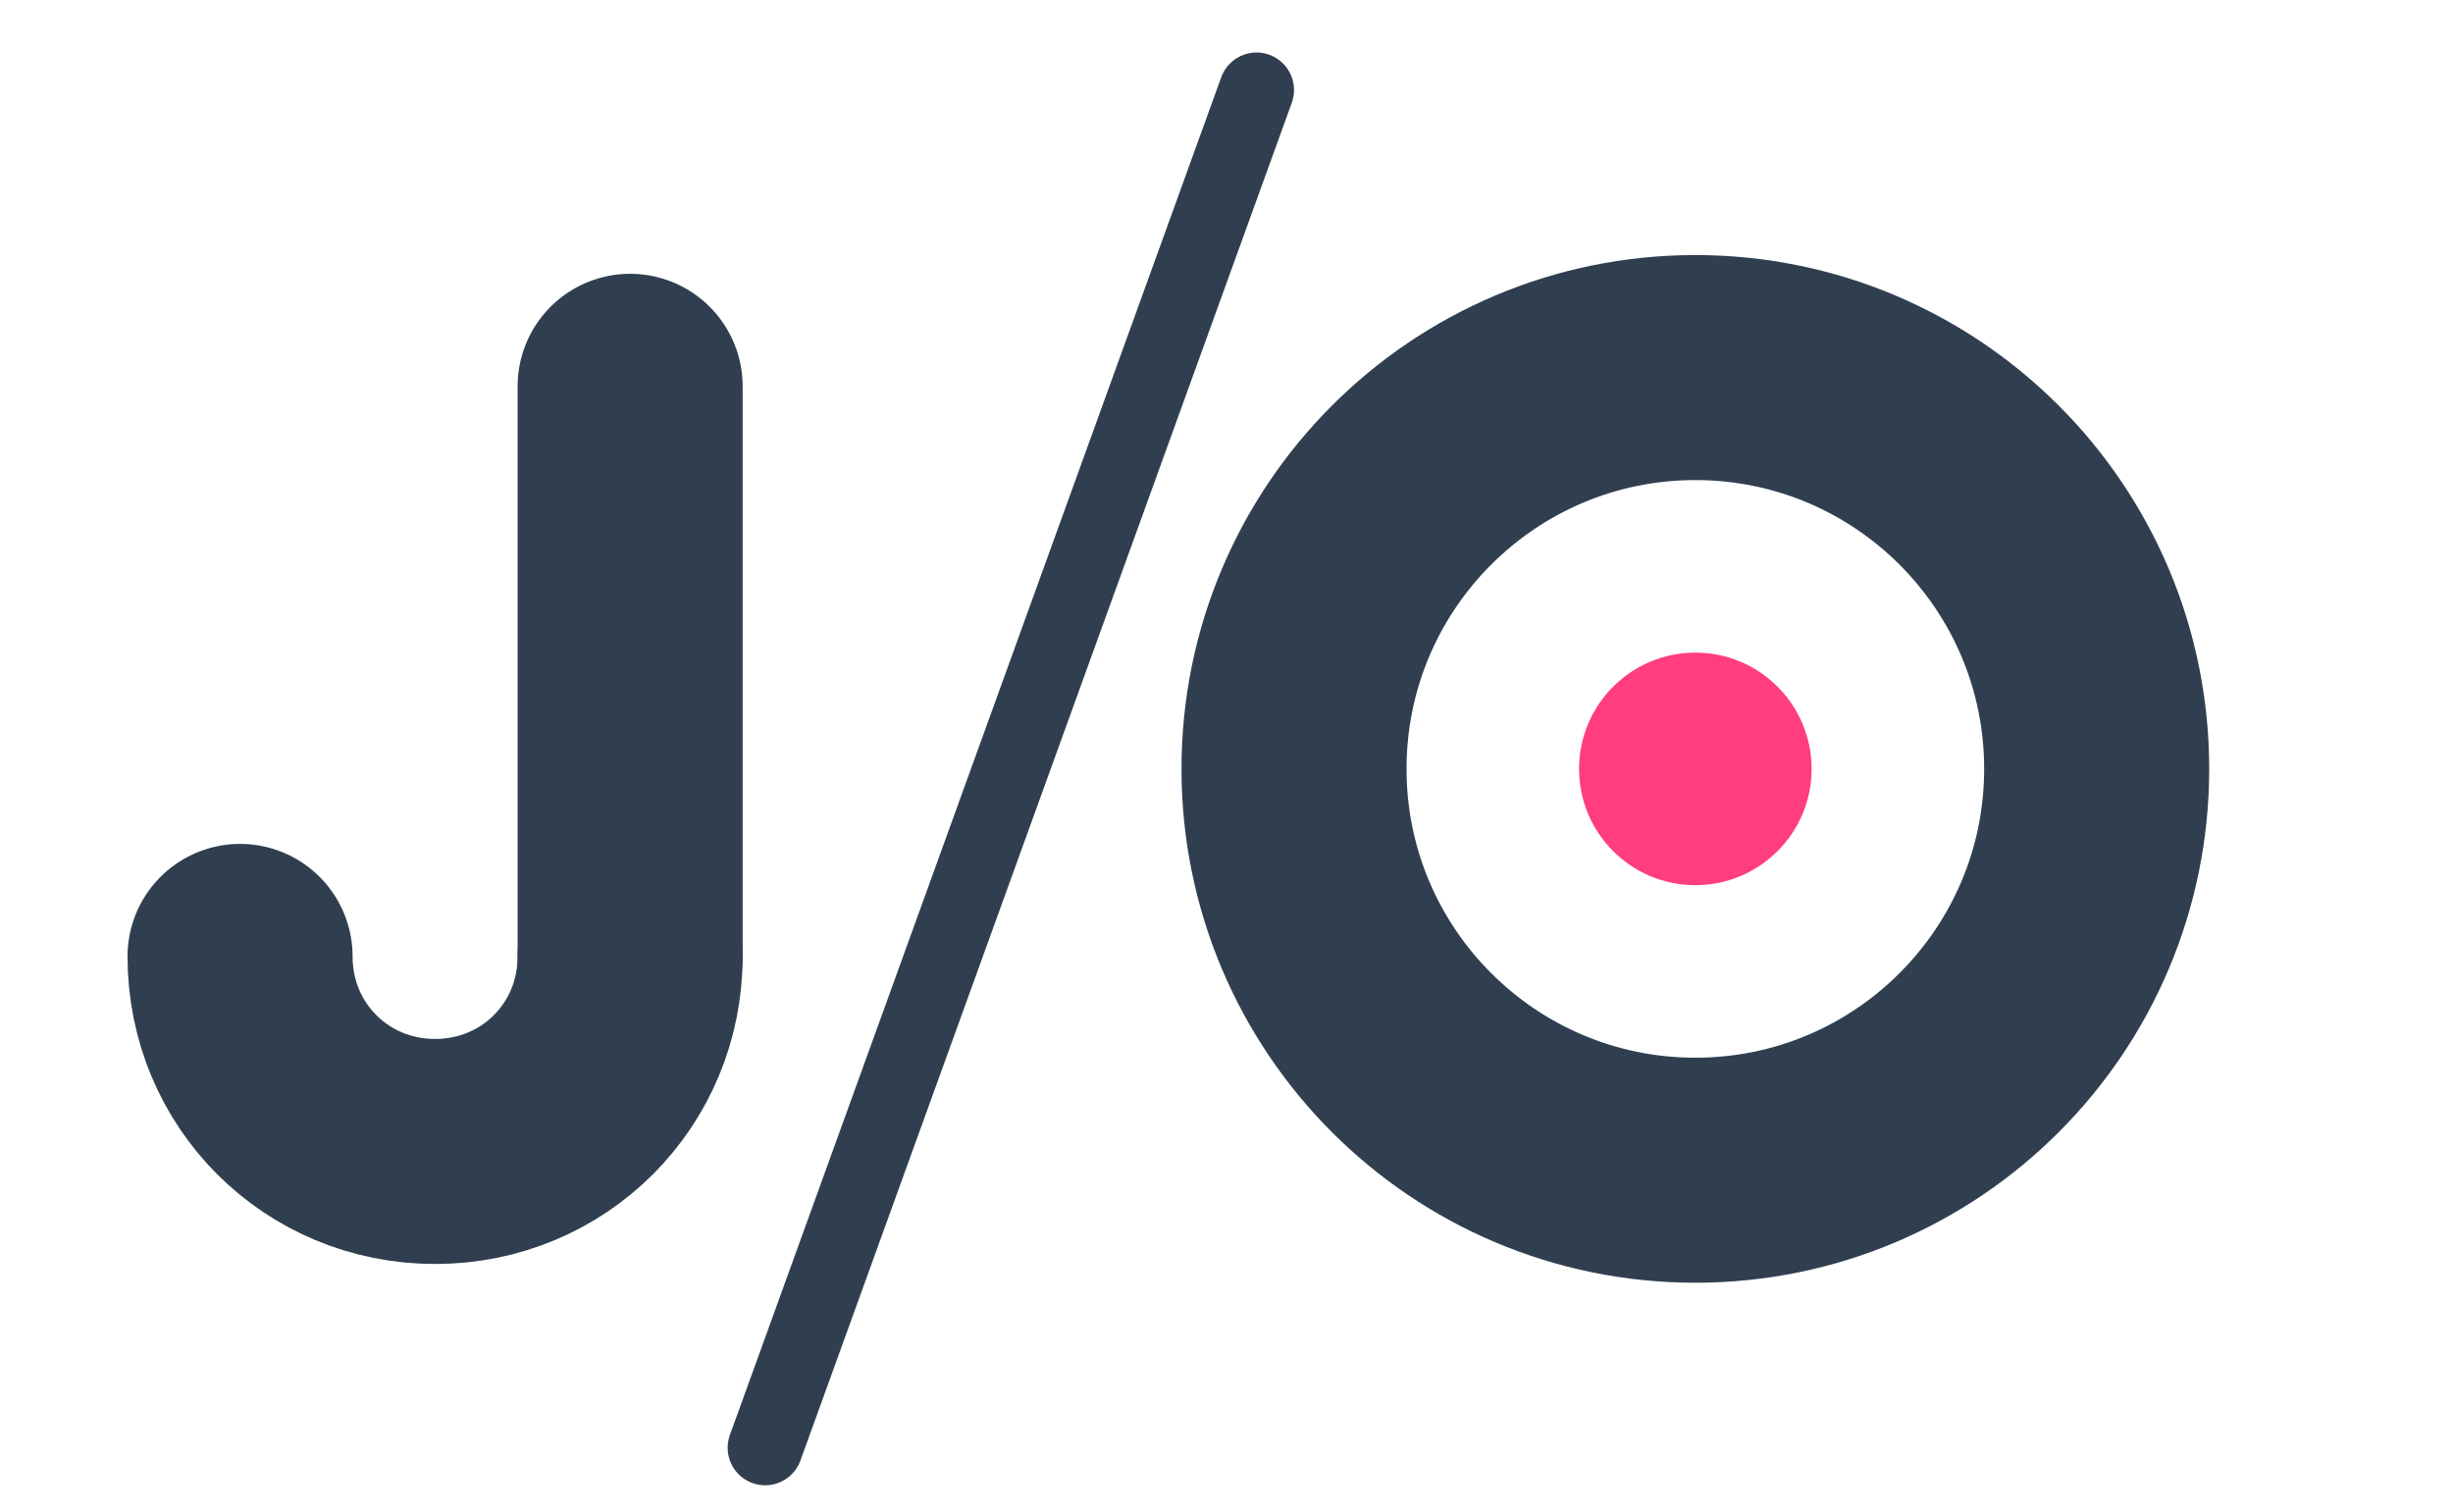
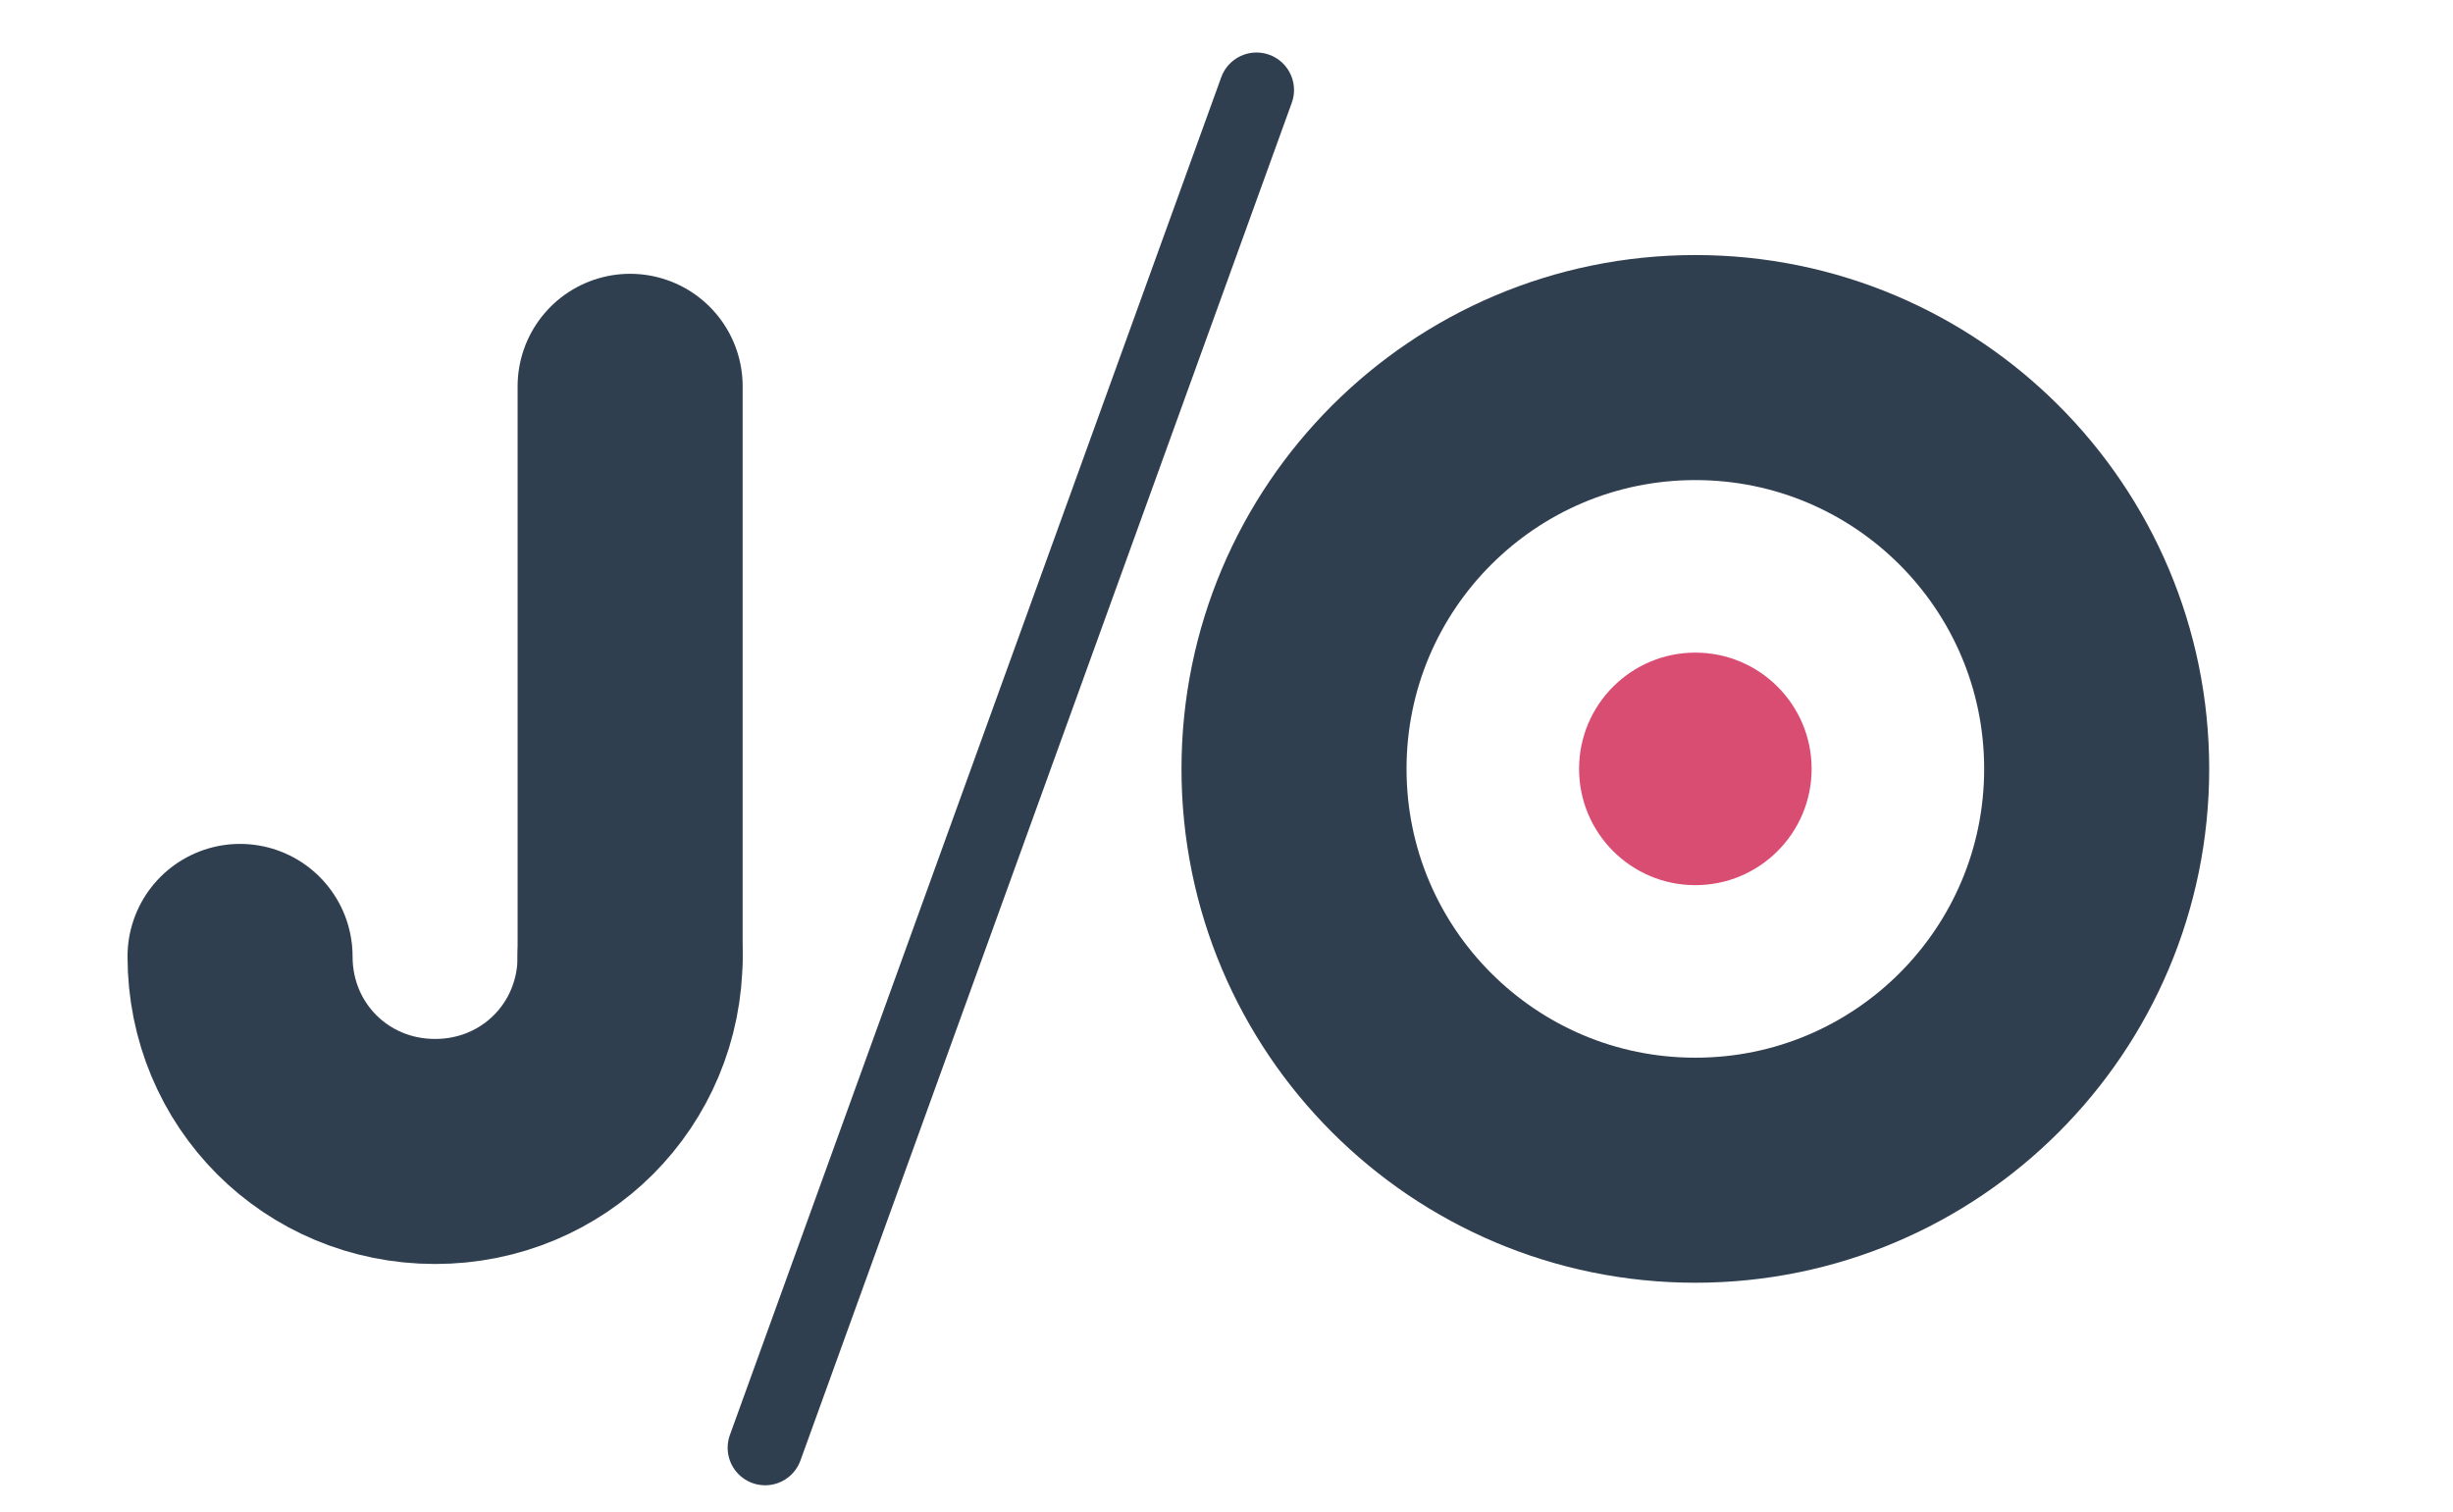
<svg xmlns="http://www.w3.org/2000/svg" version="1.1" id="레이어_1" x="0px" y="0px" viewBox="0 0 65.4 40.3" style="enable-background:new 0 0 65.4 40.3;" xml:space="preserve">
  <style type="text/css">
- 	.st0{fill:#FF3D7F;}
+ 	.st0{fill:#DA4D73;}
	.st1{fill:none;stroke:#303F4F;stroke-width:2;stroke-linecap:round;stroke-miterlimit:10;}
	.st2{fill:none;stroke:#303F4F;stroke-width:6;stroke-linecap:round;stroke-miterlimit:10;}
</style>
  <circle class="st0" cx="45.2" cy="20.5" r="3.1" />
  <line class="st1" x1="20.4" y1="38.6" x2="33.5" y2="2.4" />
  <g>
    <path class="st2" d="M6.4,25.5c0,2.9,2.3,5.2,5.2,5.2s5.2-2.3,5.2-5.2" />
    <line class="st2" x1="16.8" y1="25.5" x2="16.8" y2="10.3" />
  </g>
  <circle class="st2" cx="45.2" cy="20.5" r="10.7" />
</svg>
